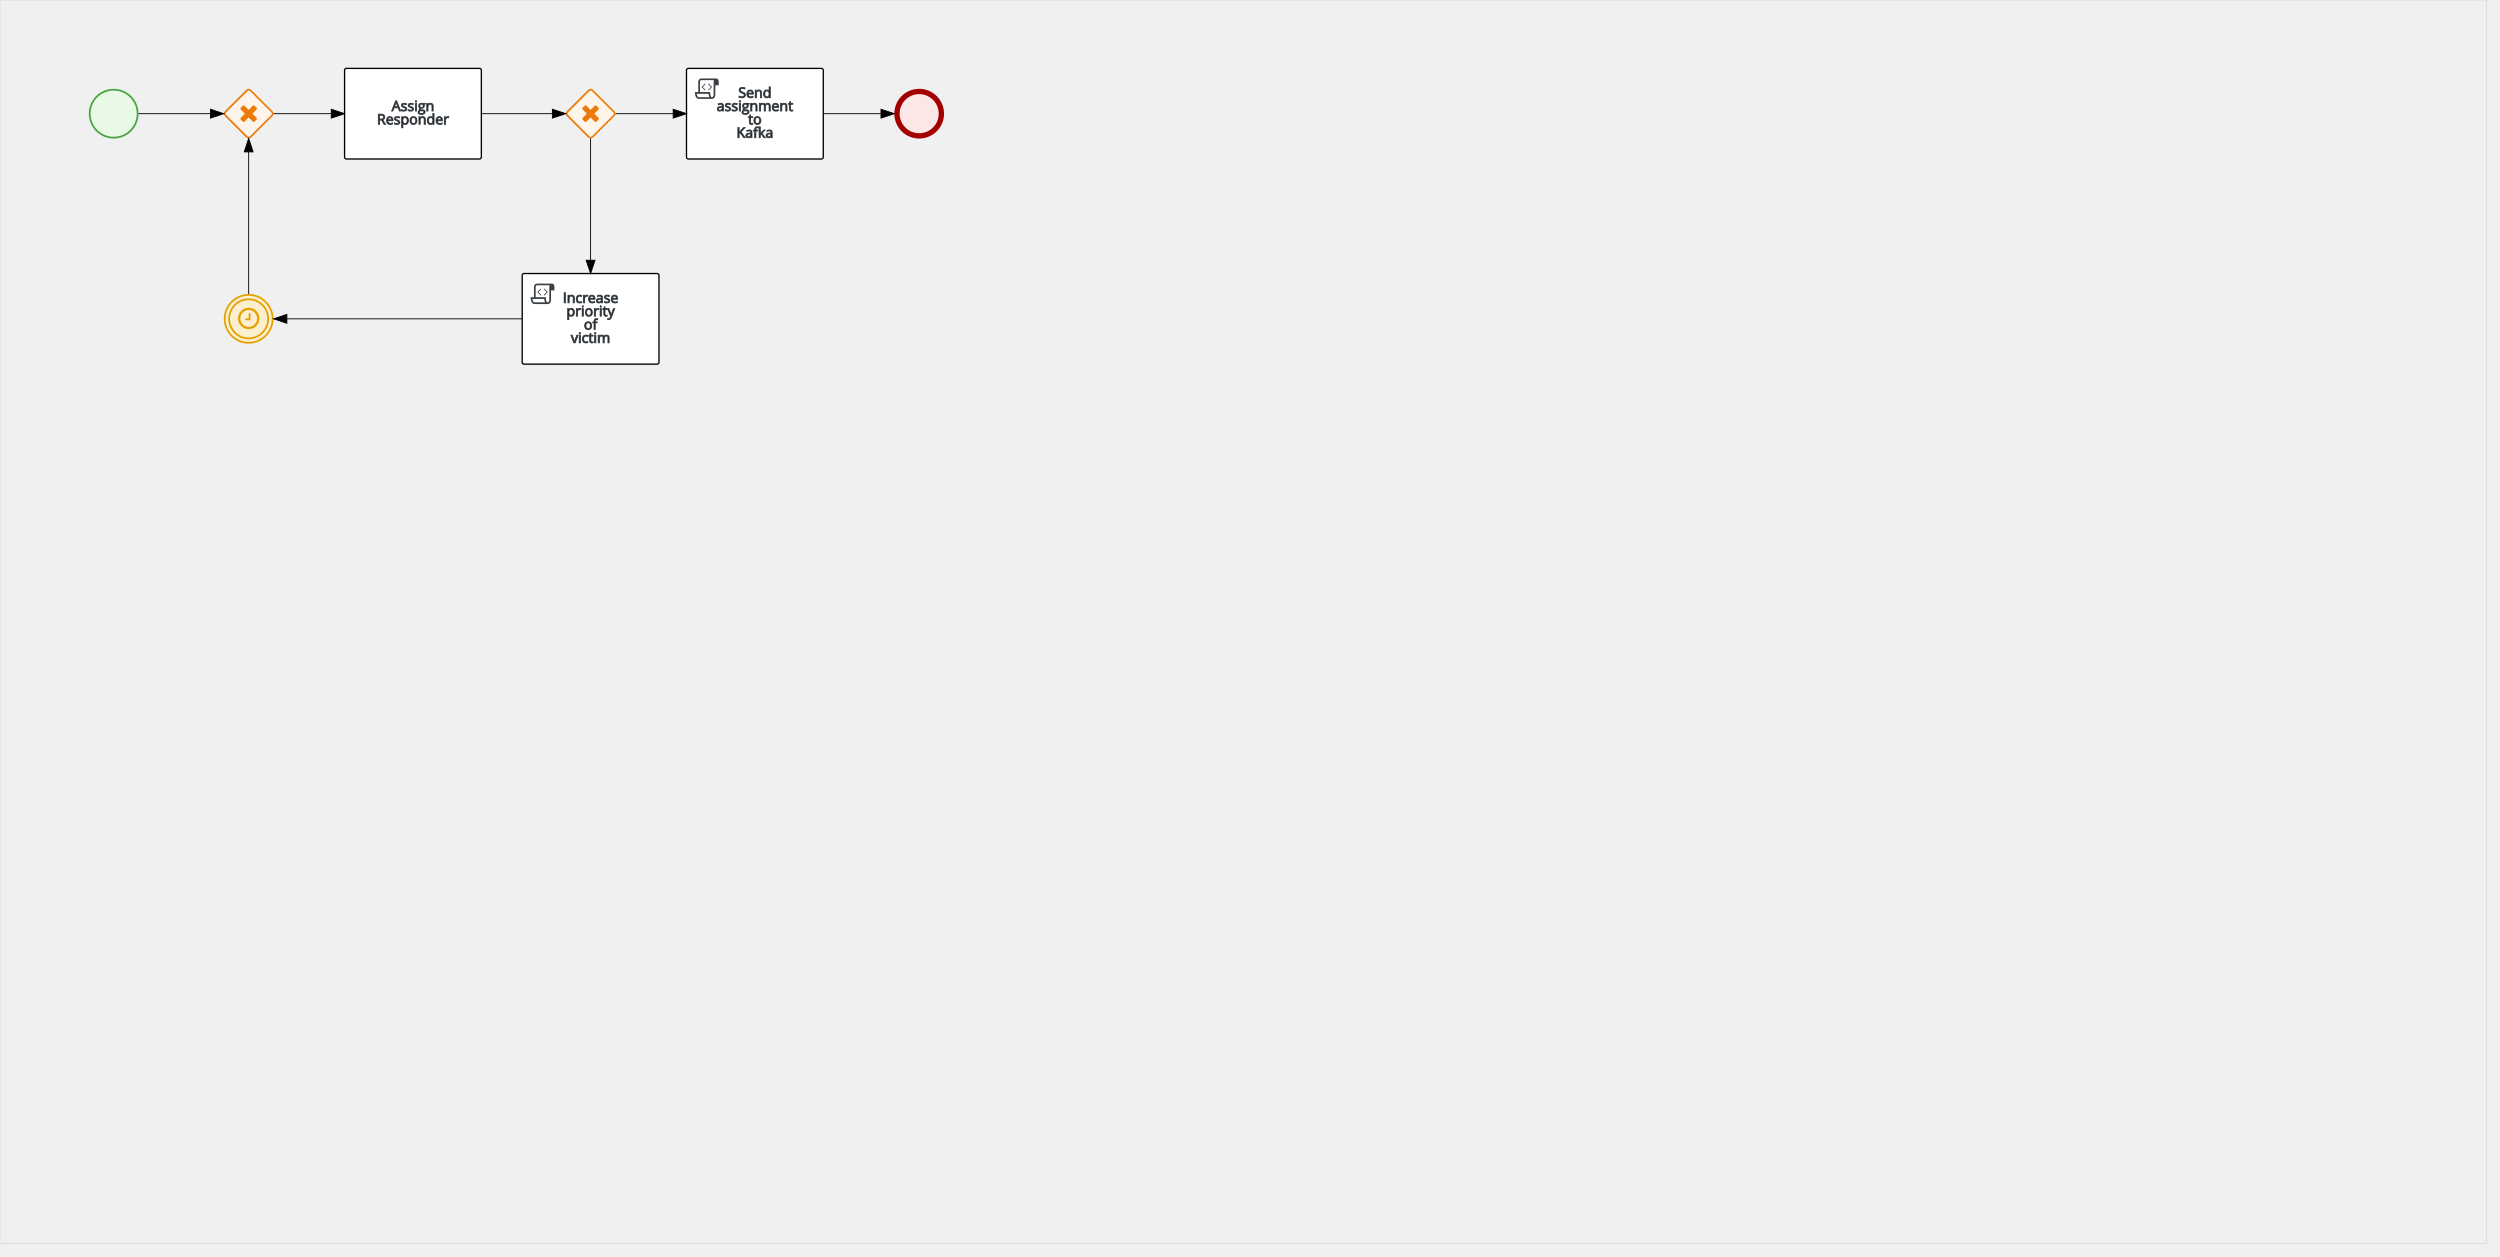
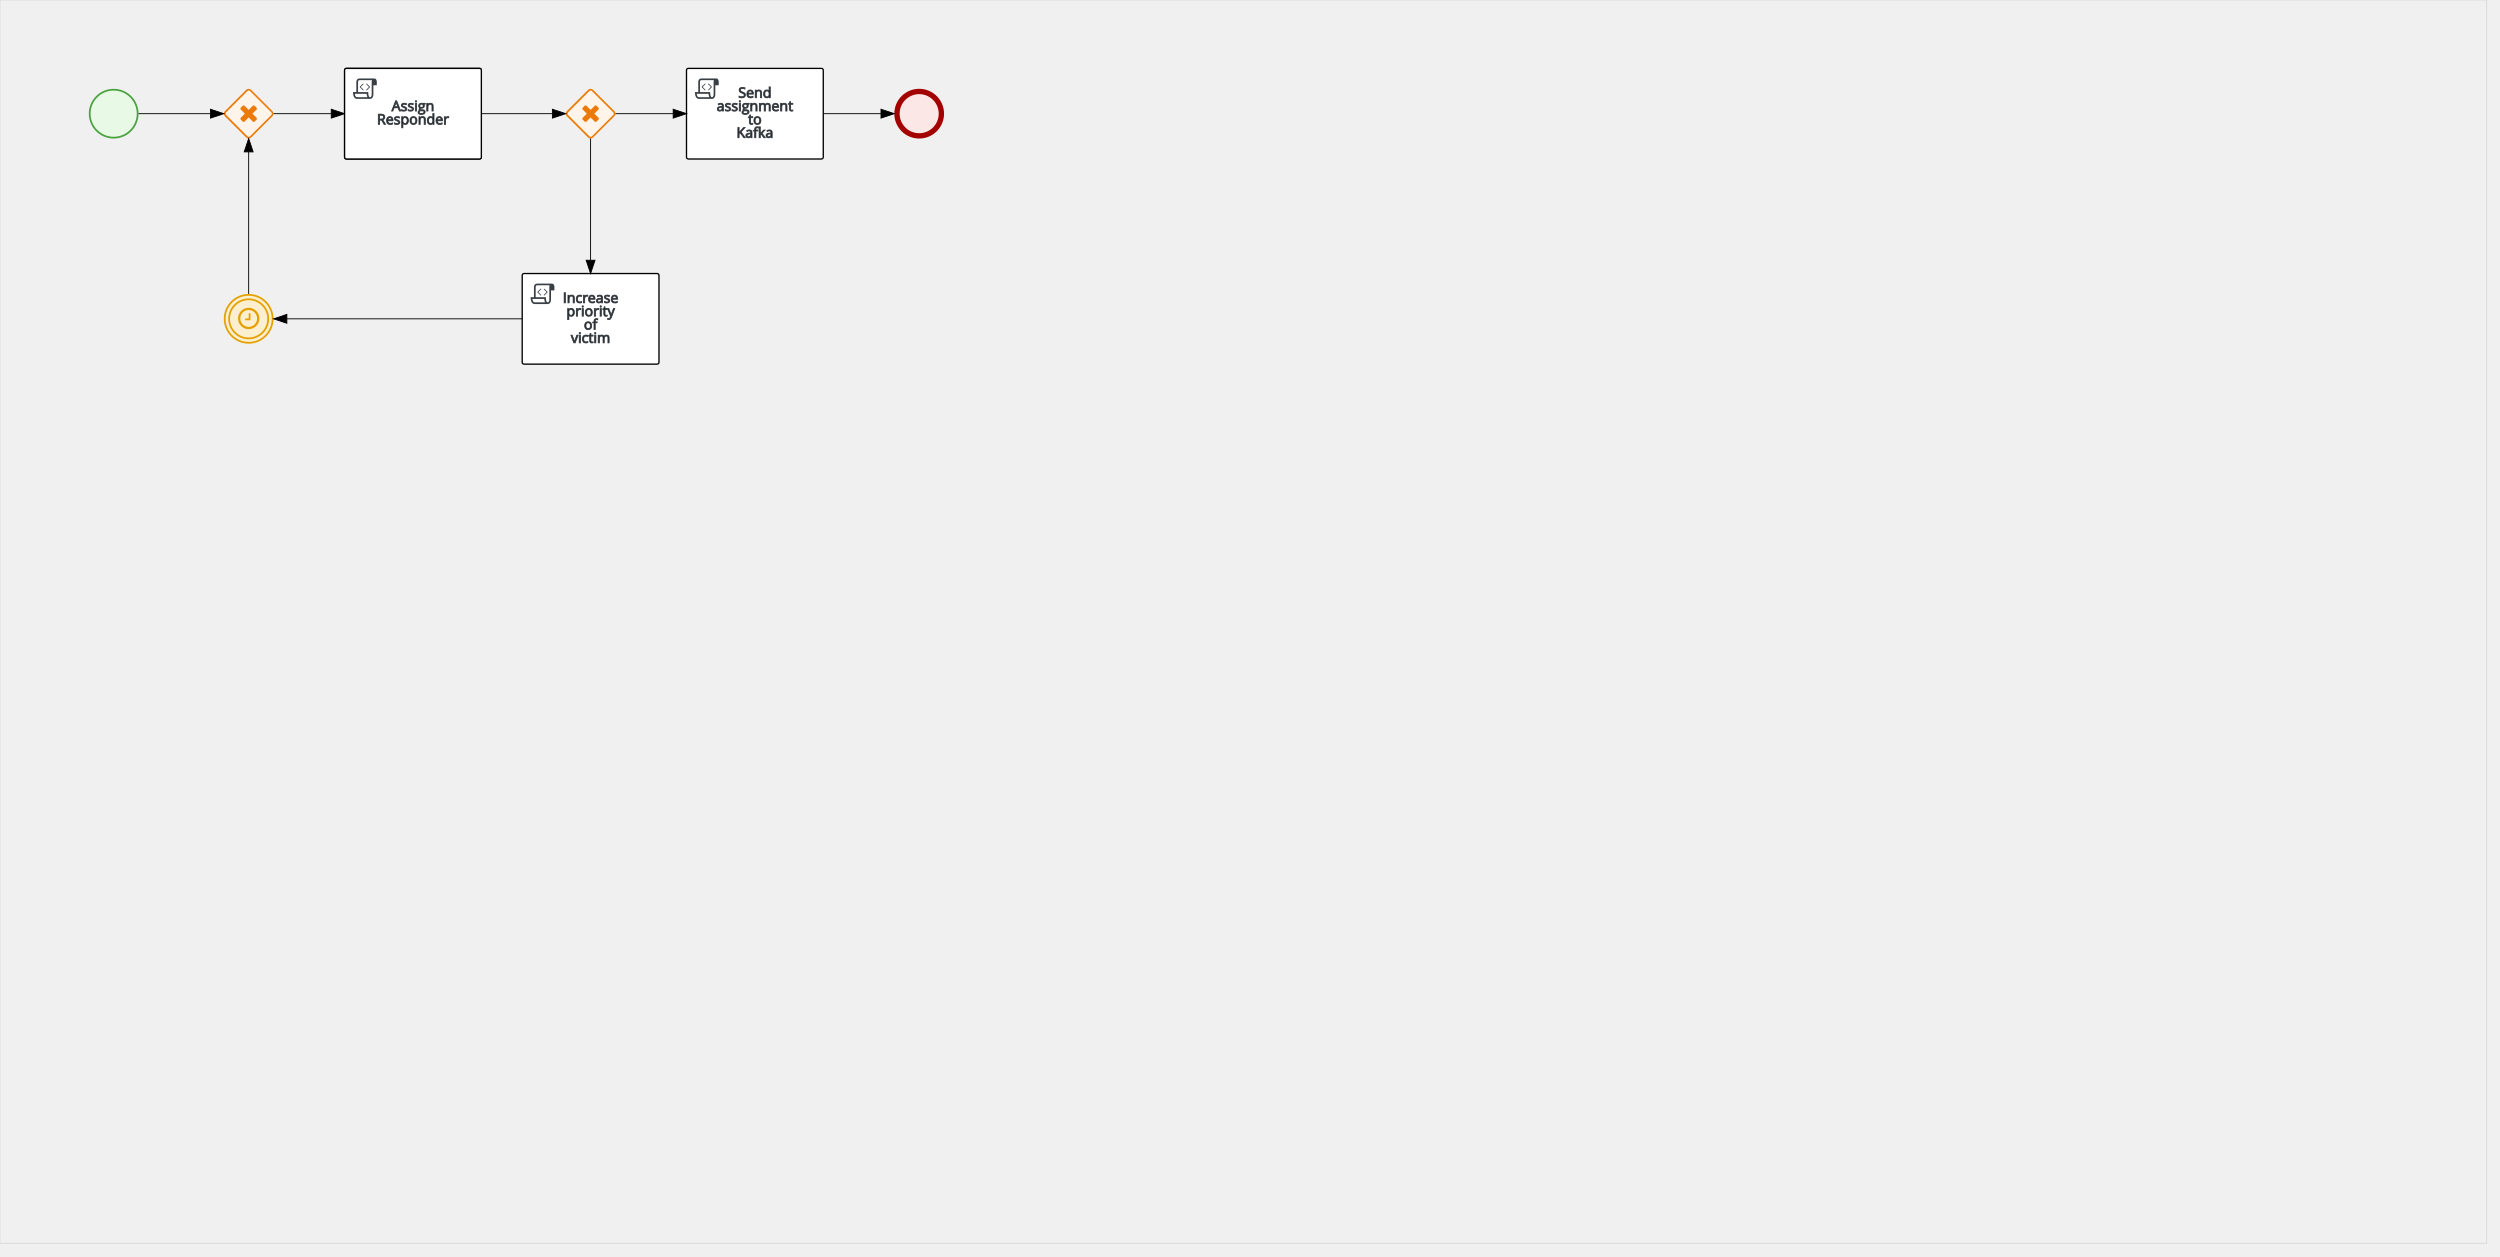
<svg xmlns="http://www.w3.org/2000/svg" version="1.1" width="2815" height="1415">
  <defs />
  <g transform="matrix(1,0,0,1,0,0)">
    <g>
      <g>
        <path fill="none" stroke="#d3d3d3" paint-order="fill stroke markers" d=" M 0 0 L 2800 0 L 2800 1400 L 0 1400 L 0 0 Z Z" stroke-miterlimit="10" stroke-opacity="0.8" stroke-dasharray="" />
-       </g>
-       <g id="_220DCD3A-F0FB-4C6C-BAC9-BCD4C6F62169" bpmn2nodeid="_220DCD3A-F0FB-4C6C-BAC9-BCD4C6F62169" transform="matrix(1,0,0,1,388,77)">
-         <g>
-           <path fill="none" stroke="none" />
-         </g>
-         <g transform="matrix(1,0,0,1,0,0)">
-           <path fill="#ffffff" stroke="none" id="_220DCD3A-F0FB-4C6C-BAC9-BCD4C6F62169?shapeType=BACKGROUND" paint-order="stroke fill markers" d=" M 2 0 L 152 0 L 152 0 A 2 2 0 0 1 154 2 L 154 100 L 154 100 A 2 2 0 0 1 152 102 L 2 102 L 2 102 A 2 2 0 0 1 0 100 L 0 2 L 0 2 A 2 2 0 0 1 2 0 Z" />
-         </g>
-         <g transform="matrix(1,0,0,1,0,0)">
-           <path fill="none" stroke="rgb(0,0,0)" id="_220DCD3A-F0FB-4C6C-BAC9-BCD4C6F62169?shapeType=BORDER&amp;renderType=STROKE" paint-order="fill stroke markers" d=" M 2 0 L 152 0 L 152 0 A 2 2 0 0 1 154 2 L 154 100 L 154 100 A 2 2 0 0 1 152 102 L 2 102 L 2 102 A 2 2 0 0 1 0 100 L 0 2 L 0 2 A 2 2 0 0 1 2 0 Z" stroke-miterlimit="10" stroke-width="1.5" stroke-dasharray="" />
-         </g>
-         <g transform="matrix(1,0,0,1,77,36)">
-           <g>
-             <text fill="#000000" stroke="none" font-family="Open Sans" font-size="12pt" font-style="normal" font-weight="normal" text-decoration="normal" x="0" y="12" text-anchor="middle" dominant-baseline="alphabetic">Assign</text>
-             <text fill="#000000" stroke="none" font-family="Open Sans" font-size="12pt" font-style="normal" font-weight="normal" text-decoration="normal" x="0" y="27" text-anchor="middle" dominant-baseline="alphabetic" id="_220DCD3A-F0FB-4C6C-BAC9-BCD4C6F62169undefined">Responder</text>
-             <path fill="none" stroke="none" />
-             <text fill="none" stroke="#393f44" font-family="Open Sans" font-size="12pt" font-style="normal" font-weight="normal" text-decoration="normal" x="0" y="12" text-anchor="middle" dominant-baseline="alphabetic" stroke-miterlimit="10" stroke-dasharray="">Assign</text>
-             <path fill="none" stroke="none" />
-             <text fill="none" stroke="#393f44" font-family="Open Sans" font-size="12pt" font-style="normal" font-weight="normal" text-decoration="normal" x="0" y="27" text-anchor="middle" dominant-baseline="alphabetic" stroke-miterlimit="10" stroke-dasharray="">Responder</text>
-           </g>
-         </g>
      </g>
      <g id="_DB63DC00-E7F1-4022-894A-FDCCE35DF8B3" bpmn2nodeid="_DB63DC00-E7F1-4022-894A-FDCCE35DF8B3" transform="matrix(1,0,0,1,773,77)">
        <g>
          <path fill="none" stroke="none" />
        </g>
        <g transform="matrix(1,0,0,1,0,0)">
          <path fill="#ffffff" stroke="none" id="_DB63DC00-E7F1-4022-894A-FDCCE35DF8B3?shapeType=BACKGROUND" paint-order="stroke fill markers" d=" M 2 0 L 152 0 L 152 0 A 2 2 0 0 1 154 2 L 154 100 L 154 100 A 2 2 0 0 1 152 102 L 2 102 L 2 102 A 2 2 0 0 1 0 100 L 0 2 L 0 2 A 2 2 0 0 1 2 0 Z" />
        </g>
        <g transform="matrix(1,0,0,1,0,0)">
          <path fill="none" stroke="#000000" id="_DB63DC00-E7F1-4022-894A-FDCCE35DF8B3?shapeType=BORDER&amp;renderType=STROKE" paint-order="fill stroke markers" d=" M 2 0 L 152 0 L 152 0 A 2 2 0 0 1 154 2 L 154 100 L 154 100 A 2 2 0 0 1 152 102 L 2 102 L 2 102 A 2 2 0 0 1 0 100 L 0 2 L 0 2 A 2 2 0 0 1 2 0 Z" stroke-miterlimit="10" stroke-width="1.5" stroke-dasharray="" />
        </g>
        <g>
          <g transform="matrix(0.06,0,0,0.06,9.4,9.4)">
            <g transform="matrix(1,0,0,1,0,0)">
              <path fill="#393f44" stroke="none" id="_DB63DC00-E7F1-4022-894A-FDCCE35DF8B3undefined" paint-order="stroke fill markers" d=" M 0 0 M 197.3 130.2 C 194.4 127.3 189.6 127.3 186.7 130.2 L 130.2 186.7 C 127.3 189.6 127.3 194.4 130.2 197.3 L 186.7 253.8 C 188.1 255.3 190.1 256 192 256 C 193.9 256 195.9 255.3 197.3 253.7 C 200.2 250.8 200.2 246 197.3 243.1 L 146.2 192 L 197.3 140.8 C 200.2 137.9 200.2 133.1 197.3 130.2 Z" />
            </g>
            <g transform="matrix(1,0,0,1,0,0)">
              <path fill="#393f44" stroke="none" id="_DB63DC00-E7F1-4022-894A-FDCCE35DF8B3undefined" paint-order="stroke fill markers" d=" M 0 0 M 261.3 130.2 C 258.4 127.3 253.6 127.3 250.7 130.2 C 247.8 133.1 247.8 137.9 250.7 140.8 L 301.8 191.9 L 250.7 243 C 247.8 245.9 247.8 250.7 250.7 253.6 C 252.1 255.3 254.1 256 256 256 C 257.9 256 259.9 255.3 261.3 253.8 L 317.8 197.3 C 320.7 194.4 320.7 189.6 317.8 186.7 L 261.3 130.2 Z" />
            </g>
            <g transform="matrix(1,0,0,1,0,0)">
              <path fill="#393f44" stroke="none" id="_DB63DC00-E7F1-4022-894A-FDCCE35DF8B3undefined" paint-order="stroke fill markers" d=" M 0 0 M 400 32 C 400 32 152.8 32 128 32 C 62 32 64 96 64 96 L 64 288 L 1 288 C 1 288 -4 416 78 416 L 320 416 C 368 416 384 368 384 336 C 384 314.2 384 224.4 384 160 L 448 160 L 448 96 C 448 96 449 32 400 32 Z M 0 0 M 78 383.9 C 68.5 383.9 61.6 381.1 55.5 374.9 C 43.4 362.4 37.5 339.6 34.9 320 L 256.9 320 C 257.1 322.7 257.3 325.4 257.6 328.2 C 260 351.6 264.7 370.1 271.9 383.9 L 78 383.9 L 78 383.9 Z M 0 0 M 352 336 C 352 345.9 349.6 360.3 342.9 371 C 337.2 380.1 330.4 384 320 384 C 285 384 288 288 288 288 L 96 288 L 96 96 L 96 95.9 L 96 95.1 C 96 90.6 97.6 78.3 104.7 71.2 C 106.5 69.4 111.9 64 128 64 L 356.5 64 C 354.4 72.8 352.8 81.8 352.2 89.9 C 352.2 90.5 352.1 91.1 352.1 91.7 C 352.1 92 352.1 92.3 352.1 92.6 C 352 94.8 352 96 352 96 L 352 160 L 352 336 Z" />
            </g>
          </g>
        </g>
        <g transform="matrix(1,0,0,1,77,21)">
          <g>
            <text fill="#000000" stroke="none" font-family="Open Sans" font-size="12pt" font-style="normal" font-weight="normal" text-decoration="normal" x="0" y="12" text-anchor="middle" dominant-baseline="alphabetic">Send</text>
            <text fill="#000000" stroke="none" font-family="Open Sans" font-size="12pt" font-style="normal" font-weight="normal" text-decoration="normal" x="0" y="27" text-anchor="middle" dominant-baseline="alphabetic">assignment</text>
            <text fill="#000000" stroke="none" font-family="Open Sans" font-size="12pt" font-style="normal" font-weight="normal" text-decoration="normal" x="0" y="42" text-anchor="middle" dominant-baseline="alphabetic">to</text>
            <text fill="#000000" stroke="none" font-family="Open Sans" font-size="12pt" font-style="normal" font-weight="normal" text-decoration="normal" x="0" y="57" text-anchor="middle" dominant-baseline="alphabetic" id="_DB63DC00-E7F1-4022-894A-FDCCE35DF8B3undefined">Kafka</text>
            <path fill="none" stroke="none" />
            <text fill="none" stroke="#393f44" font-family="Open Sans" font-size="12pt" font-style="normal" font-weight="normal" text-decoration="normal" x="0" y="12" text-anchor="middle" dominant-baseline="alphabetic" stroke-miterlimit="10" stroke-dasharray="">Send</text>
            <path fill="none" stroke="none" />
            <text fill="none" stroke="#393f44" font-family="Open Sans" font-size="12pt" font-style="normal" font-weight="normal" text-decoration="normal" x="0" y="27" text-anchor="middle" dominant-baseline="alphabetic" stroke-miterlimit="10" stroke-dasharray="">assignment</text>
            <path fill="none" stroke="none" />
            <text fill="none" stroke="#393f44" font-family="Open Sans" font-size="12pt" font-style="normal" font-weight="normal" text-decoration="normal" x="0" y="42" text-anchor="middle" dominant-baseline="alphabetic" stroke-miterlimit="10" stroke-dasharray="">to</text>
            <path fill="none" stroke="none" />
            <text fill="none" stroke="#393f44" font-family="Open Sans" font-size="12pt" font-style="normal" font-weight="normal" text-decoration="normal" x="0" y="57" text-anchor="middle" dominant-baseline="alphabetic" stroke-miterlimit="10" stroke-dasharray="">Kafka</text>
          </g>
        </g>
      </g>
      <g id="_2755006F-509B-40C8-8E29-4CEB6BD98160" bpmn2nodeid="_2755006F-509B-40C8-8E29-4CEB6BD98160" transform="matrix(1,0,0,1,588,308)">
        <g>
          <path fill="none" stroke="none" />
        </g>
        <g transform="matrix(1,0,0,1,0,0)">
          <path fill="#ffffff" stroke="none" id="_2755006F-509B-40C8-8E29-4CEB6BD98160?shapeType=BACKGROUND" paint-order="stroke fill markers" d=" M 2 0 L 152 0 L 152 0 A 2 2 0 0 1 154 2 L 154 100 L 154 100 A 2 2 0 0 1 152 102 L 2 102 L 2 102 A 2 2 0 0 1 0 100 L 0 2 L 0 2 A 2 2 0 0 1 2 0 Z" />
        </g>
        <g transform="matrix(1,0,0,1,0,0)">
          <path fill="none" stroke="#000000" id="_2755006F-509B-40C8-8E29-4CEB6BD98160?shapeType=BORDER&amp;renderType=STROKE" paint-order="fill stroke markers" d=" M 2 0 L 152 0 L 152 0 A 2 2 0 0 1 154 2 L 154 100 L 154 100 A 2 2 0 0 1 152 102 L 2 102 L 2 102 A 2 2 0 0 1 0 100 L 0 2 L 0 2 A 2 2 0 0 1 2 0 Z" stroke-miterlimit="10" stroke-width="1.5" stroke-dasharray="" />
        </g>
        <g>
          <g transform="matrix(0.06,0,0,0.06,9.4,9.4)">
            <g transform="matrix(1,0,0,1,0,0)">
              <path fill="#393f44" stroke="none" id="_2755006F-509B-40C8-8E29-4CEB6BD98160undefined" paint-order="stroke fill markers" d=" M 0 0 M 197.3 130.2 C 194.4 127.3 189.6 127.3 186.7 130.2 L 130.2 186.7 C 127.3 189.6 127.3 194.4 130.2 197.3 L 186.7 253.8 C 188.1 255.3 190.1 256 192 256 C 193.9 256 195.9 255.3 197.3 253.7 C 200.2 250.8 200.2 246 197.3 243.1 L 146.2 192 L 197.3 140.8 C 200.2 137.9 200.2 133.1 197.3 130.2 Z" />
            </g>
            <g transform="matrix(1,0,0,1,0,0)">
              <path fill="#393f44" stroke="none" id="_2755006F-509B-40C8-8E29-4CEB6BD98160undefined" paint-order="stroke fill markers" d=" M 0 0 M 261.3 130.2 C 258.4 127.3 253.6 127.3 250.7 130.2 C 247.8 133.1 247.8 137.9 250.7 140.8 L 301.8 191.9 L 250.7 243 C 247.8 245.9 247.8 250.7 250.7 253.6 C 252.1 255.3 254.1 256 256 256 C 257.9 256 259.9 255.3 261.3 253.8 L 317.8 197.3 C 320.7 194.4 320.7 189.6 317.8 186.7 L 261.3 130.2 Z" />
            </g>
            <g transform="matrix(1,0,0,1,0,0)">
              <path fill="#393f44" stroke="none" id="_2755006F-509B-40C8-8E29-4CEB6BD98160undefined" paint-order="stroke fill markers" d=" M 0 0 M 400 32 C 400 32 152.8 32 128 32 C 62 32 64 96 64 96 L 64 288 L 1 288 C 1 288 -4 416 78 416 L 320 416 C 368 416 384 368 384 336 C 384 314.2 384 224.4 384 160 L 448 160 L 448 96 C 448 96 449 32 400 32 Z M 0 0 M 78 383.9 C 68.5 383.9 61.6 381.1 55.5 374.9 C 43.4 362.4 37.5 339.6 34.9 320 L 256.9 320 C 257.1 322.7 257.3 325.4 257.6 328.2 C 260 351.6 264.7 370.1 271.9 383.9 L 78 383.9 L 78 383.9 Z M 0 0 M 352 336 C 352 345.9 349.6 360.3 342.9 371 C 337.2 380.1 330.4 384 320 384 C 285 384 288 288 288 288 L 96 288 L 96 96 L 96 95.9 L 96 95.1 C 96 90.6 97.6 78.3 104.7 71.2 C 106.5 69.4 111.9 64 128 64 L 356.5 64 C 354.4 72.8 352.8 81.8 352.2 89.9 C 352.2 90.5 352.1 91.1 352.1 91.7 C 352.1 92 352.1 92.3 352.1 92.6 C 352 94.8 352 96 352 96 L 352 160 L 352 336 Z" />
            </g>
          </g>
        </g>
        <g transform="matrix(1,0,0,1,77,21)">
          <g>
            <text fill="#000000" stroke="none" font-family="Open Sans" font-size="12pt" font-style="normal" font-weight="normal" text-decoration="normal" x="0" y="12" text-anchor="middle" dominant-baseline="alphabetic">Increase</text>
            <text fill="#000000" stroke="none" font-family="Open Sans" font-size="12pt" font-style="normal" font-weight="normal" text-decoration="normal" x="0" y="27" text-anchor="middle" dominant-baseline="alphabetic">priority</text>
            <text fill="#000000" stroke="none" font-family="Open Sans" font-size="12pt" font-style="normal" font-weight="normal" text-decoration="normal" x="0" y="42" text-anchor="middle" dominant-baseline="alphabetic">of</text>
            <text fill="#000000" stroke="none" font-family="Open Sans" font-size="12pt" font-style="normal" font-weight="normal" text-decoration="normal" x="0" y="57" text-anchor="middle" dominant-baseline="alphabetic" id="_2755006F-509B-40C8-8E29-4CEB6BD98160undefined">victim</text>
            <path fill="none" stroke="none" />
            <text fill="none" stroke="#393f44" font-family="Open Sans" font-size="12pt" font-style="normal" font-weight="normal" text-decoration="normal" x="0" y="12" text-anchor="middle" dominant-baseline="alphabetic" stroke-miterlimit="10" stroke-dasharray="">Increase</text>
            <path fill="none" stroke="none" />
            <text fill="none" stroke="#393f44" font-family="Open Sans" font-size="12pt" font-style="normal" font-weight="normal" text-decoration="normal" x="0" y="27" text-anchor="middle" dominant-baseline="alphabetic" stroke-miterlimit="10" stroke-dasharray="">priority</text>
            <path fill="none" stroke="none" />
            <text fill="none" stroke="#393f44" font-family="Open Sans" font-size="12pt" font-style="normal" font-weight="normal" text-decoration="normal" x="0" y="42" text-anchor="middle" dominant-baseline="alphabetic" stroke-miterlimit="10" stroke-dasharray="">of</text>
            <path fill="none" stroke="none" />
            <text fill="none" stroke="#393f44" font-family="Open Sans" font-size="12pt" font-style="normal" font-weight="normal" text-decoration="normal" x="0" y="57" text-anchor="middle" dominant-baseline="alphabetic" stroke-miterlimit="10" stroke-dasharray="">victim</text>
          </g>
        </g>
      </g>
      <g id="_E7EB2061-02DC-44F5-9416-9D31DC51CB07" bpmn2nodeid="_E7EB2061-02DC-44F5-9416-9D31DC51CB07" transform="matrix(1,0,0,1,252,100)">
        <g>
          <path fill="none" stroke="none" />
        </g>
        <g transform="matrix(0.125,0,0,0.125,0,0)">
          <g transform="matrix(1,0,0,1,0,0)">
            <path fill="#fef4ea" stroke="none" id="_E7EB2061-02DC-44F5-9416-9D31DC51CB07?shapeType=BACKGROUND" paint-order="stroke fill markers" d=" M 0 0 M 224.4 4.3 C 216.4 4.3 208.4 7.3 202.3 13.4 L 13.5 202.2 C 1.3 214.4 1.3 234.2 13.5 246.4 L 202.2 435.1 C 208.3 441.2 216.4 444.2 224.3 444.2 C 232.2 444.2 240.3 441.2 246.4 435.1 L 435.1 246.4 C 447.3 234.2 447.3 214.4 435.1 202.2 L 246.5 13.4 C 240.4 7.3 232.4 4.3 224.4 4.3 L 224.4 4.3 Z" />
          </g>
          <g>
            <g transform="matrix(1,0,0,1,0,0)">
              <g transform="matrix(1,0,0,1,0,0)">
                <path fill="#ec7a08" stroke="none" id="_E7EB2061-02DC-44F5-9416-9D31DC51CB07?shapeType=BORDER&amp;renderType=FILL" paint-order="stroke fill markers" d=" M 0 0 M 20.8 212.7 L 213.3 20.2 C 219.6 13.9 229.7 13.9 235.9 20.2 L 428.4 212.7 C 434.7 219 434.7 229.1 428.4 235.3 L 235.9 427.8 C 229.6 434.1 219.5 434.1 213.3 427.8 L 20.8 235.3 C 14.5 229.1 14.5 218.9 20.8 212.7 L 20.8 212.7 Z M 0 0 M 0 224 C 0 232.1 3.1 240.3 9.3 246.5 L 201.5 438.7 C 213.9 451.1 234.1 451.1 246.5 438.7 L 438.7 246.5 C 444.9 240.3 448 232.1 448 224 C 448 215.9 444.9 207.7 438.7 201.5 L 246.5 9.3 C 234.1 -3.1 213.9 -3.1 201.5 9.3 L 9.3 201.5 C 3.1 207.7 0 215.9 0 224 L 0 224 Z" />
              </g>
            </g>
          </g>
          <g>
            <g transform="matrix(1,0,0,1,0,0)">
              <g transform="matrix(1,0,0,1,0,0)">
                <path fill="#ec7a08" stroke="none" id="_E7EB2061-02DC-44F5-9416-9D31DC51CB07undefined" paint-order="stroke fill markers" d=" M 0 0 M 298.2 269.2 C 298.2 272.6 297.1 275.3 294.7 277.7 L 277.7 294.7 C 275.3 297.1 272.6 298.2 269.2 298.2 C 265.8 298.2 263.1 297.1 260.7 294.7 L 224 258 L 187.2 294.8 C 184.8 297.2 182.1 298.3 178.7 298.3 C 175.3 298.3 172.6 297.2 170.2 294.8 L 153.2 277.8 C 150.8 275.4 149.7 272.7 149.7 269.3 C 149.7 265.9 150.8 263.2 153.2 260.8 L 190 224 L 153.2 187.2 C 150.8 184.8 149.7 182 149.7 178.7 C 149.7 175.3 150.8 172.5 153.2 170.2 L 170.2 153.2 C 172.6 150.8 175.3 149.7 178.7 149.7 C 182.1 149.7 184.8 150.8 187.2 153.2 L 224 190 L 260.8 153.2 C 263.2 150.8 265.9 149.7 269.3 149.7 C 272.7 149.7 275.4 150.8 277.8 153.2 L 294.8 170.2 C 297.2 172.5 298.3 175.3 298.3 178.7 C 298.3 182 297.2 184.8 294.8 187.2 L 258 224 L 294.8 260.8 C 297.1 263.1 298.2 265.9 298.2 269.2 Z" />
              </g>
            </g>
          </g>
        </g>
        <g transform="matrix(1,0,0,1,28,28)">
          <g />
        </g>
      </g>
      <g id="_9699161D-EAAB-4811-B559-070281526830" bpmn2nodeid="_9699161D-EAAB-4811-B559-070281526830" transform="matrix(1,0,0,1,100,100)">
        <g>
          <path fill="none" stroke="none" />
        </g>
        <g transform="matrix(0.125,0,0,0.125,0,0)">
          <g transform="matrix(1,0,0,1,0,0)">
            <path fill="#e8fae6" stroke="none" id="_9699161D-EAAB-4811-B559-070281526830?shapeType=BACKGROUND" paint-order="stroke fill markers" d=" M 0 0 M 444 224 C 444 263.9 434.2 300.8 414.4 334.5 C 394.7 368.2 368 394.9 334.4 414.5 C 300.8 434.1 263.9 444 224 444 C 184.1 444 147.2 434.2 113.5 414.4 C 79.8 394.7 53.1 368 33.5 334.4 C 13.9 300.8 4 263.9 4 224 C 4 184.1 13.8 147.2 33.6 113.5 C 53.4 79.8 80.1 53.1 113.6 33.5 C 147.1 13.9 184.1 4 224 4 C 263.9 4 300.8 13.8 334.5 33.6 C 368.2 53.4 394.9 80.1 414.5 113.6 C 434.1 147.1 444 184.1 444 224 Z" />
          </g>
          <g>
            <g transform="matrix(1,0,0,1,0,0)">
              <g transform="matrix(1,0,0,1,0,0)">
                <path fill="#4aa241" stroke="none" id="_9699161D-EAAB-4811-B559-070281526830?shapeType=BORDER&amp;renderType=FILL" paint-order="stroke fill markers" d=" M 0 0 M 224 0 C 100.3 0 0 100.3 0 224 C 0 347.7 100.3 448 224 448 C 347.7 448 448 347.7 448 224 C 448 100.3 347.7 0 224 0 Z M 0 0 M 224 432 C 109.1 432 16 338.9 16 224 C 16 109.1 109.1 16 224 16 C 338.9 16 432 109.1 432 224 C 432 338.9 338.9 432 224 432 Z" />
              </g>
            </g>
          </g>
        </g>
        <g transform="matrix(1,0,0,1,28,56)">
          <g />
        </g>
      </g>
      <g id="_BDDA6E87-0B34-4FC5-B01F-DC21C02E8A06" bpmn2nodeid="_BDDA6E87-0B34-4FC5-B01F-DC21C02E8A06" transform="matrix(1,0,0,1,1007,100)">
        <g>
          <path fill="none" stroke="none" />
        </g>
        <g transform="matrix(0.125,0,0,0.125,0,0)">
          <g transform="matrix(1,0,0,1,0,0)">
            <path fill="#fce7e7" stroke="none" id="_BDDA6E87-0B34-4FC5-B01F-DC21C02E8A06?shapeType=BACKGROUND" paint-order="stroke fill markers" d=" M 0 0 M 444 224 C 444 263.9 434.2 300.8 414.4 334.5 C 394.7 368.2 368 394.9 334.4 414.5 C 300.8 434.1 263.9 444 224 444 C 184.1 444 147.2 434.2 113.5 414.4 C 79.8 394.7 53.1 368 33.5 334.4 C 13.9 300.8 4 263.9 4 224 C 4 184.1 13.8 147.2 33.6 113.5 C 53.4 79.8 80.1 53.1 113.6 33.5 C 147.1 13.9 184.1 4 224 4 C 263.9 4 300.8 13.8 334.5 33.6 C 368.2 53.4 394.9 80.1 414.5 113.6 C 434.1 147.1 444 184.1 444 224 Z" />
          </g>
          <g>
            <g transform="matrix(1,0,0,1,0,0)">
              <g transform="matrix(1,0,0,1,0,0)">
                <path fill="#a30000" stroke="none" id="_BDDA6E87-0B34-4FC5-B01F-DC21C02E8A06?shapeType=BORDER&amp;renderType=FILL" paint-order="stroke fill markers" d=" M 0 0 M 224 0 C 100.3 0 0 100.3 0 224 C 0 347.7 100.3 448 224 448 C 347.7 448 448 347.7 448 224 C 448 100.3 347.7 0 224 0 Z M 0 0 M 224 400 C 126.8 400 48 321.2 48 224 C 48 126.8 126.8 48 224 48 C 321.2 48 400 126.8 400 224 C 400 321.2 321.2 400 224 400 Z" />
              </g>
            </g>
          </g>
        </g>
        <g transform="matrix(1,0,0,1,28,56)">
          <g />
        </g>
      </g>
      <g id="_D2D253B8-585C-4476-992B-BAD53E52FCA7" bpmn2nodeid="_D2D253B8-585C-4476-992B-BAD53E52FCA7" transform="matrix(1,0,0,1,252,331)">
        <g>
          <path fill="none" stroke="none" />
        </g>
        <g transform="matrix(0.125,0,0,0.125,0,0)">
          <g transform="matrix(1,0,0,1,0,0)">
            <path fill="#fbefcf" stroke="none" id="_D2D253B8-585C-4476-992B-BAD53E52FCA7?shapeType=BACKGROUND" paint-order="stroke fill markers" d=" M 0 0 M 444 224 C 444 263.9 434.2 300.8 414.4 334.5 C 394.7 368.2 368 394.9 334.4 414.5 C 300.8 434.1 263.9 444 224 444 C 184.1 444 147.2 434.2 113.5 414.4 C 79.8 394.7 53.1 368 33.5 334.4 C 13.9 300.8 4 263.9 4 224 C 4 184.1 13.8 147.2 33.6 113.5 C 53.4 79.8 80.1 53.1 113.6 33.5 C 147.1 13.9 184.1 4 224 4 C 263.9 4 300.8 13.8 334.5 33.6 C 368.2 53.4 394.9 80.1 414.5 113.6 C 434.1 147.1 444 184.1 444 224 Z" />
          </g>
          <g>
            <g transform="matrix(1,0,0,1,0,0)">
              <g transform="matrix(1,0,0,1,0,0)">
                <path fill="#e5a000" stroke="none" id="_D2D253B8-585C-4476-992B-BAD53E52FCA7?shapeType=BORDER&amp;renderType=FILL" paint-order="stroke fill markers" d=" M 0 0 M 224 408 C 122.5 408 40 325.5 40 224 C 40 122.5 122.5 40 224 40 C 325.5 40 408 122.5 408 224 C 408 325.5 325.5 408 224 408 Z M 0 0 M 224 56 C 131.4 56 56 131.4 56 224 C 56 316.6 131.4 392 224 392 C 316.6 392 392 316.6 392 224 C 392 131.4 316.6 56 224 56 Z M 0 0 M 224 16 C 252.1 16 279.3 21.5 305 32.3 C 329.8 42.8 352 57.8 371.1 76.9 C 390.2 96 405.2 118.3 415.7 143 C 426.5 168.6 432 195.9 432 224 C 432 252.1 426.5 279.3 415.7 305 C 405.2 329.8 390.2 352 371.1 371.1 C 352 390.2 329.7 405.2 305 415.7 C 279.4 426.5 252.1 432 224 432 C 195.9 432 168.7 426.5 143 415.7 C 118.2 405.2 96 390.2 76.9 371.1 C 57.8 352 42.8 329.7 32.3 305 C 21.5 279.3 16 252.1 16 224 C 16 195.9 21.5 168.7 32.3 143 C 42.8 118.2 57.8 96 76.9 76.9 C 96 57.8 118.3 42.8 143 32.3 C 168.7 21.5 195.9 16 224 16 M 224 0 C 100.3 0 0 100.3 0 224 C 0 347.7 100.3 448 224 448 C 347.7 448 448 347.7 448 224 C 448 100.3 347.7 0 224 0 L 224 0 Z" />
              </g>
            </g>
          </g>
          <g>
            <g transform="matrix(1,0,0,1,0,0)">
              <g transform="matrix(1,0,0,1,0,0)">
                <path fill="#e5a000" stroke="none" id="_D2D253B8-585C-4476-992B-BAD53E52FCA7undefined" paint-order="stroke fill markers" d=" M 0 0 M 240.2 176.7 L 240.2 232.7 C 240.2 233.9 239.8 234.8 239.1 235.6 C 238.4 236.4 237.4 236.7 236.2 236.7 L 196.2 236.7 C 195 236.7 194.1 236.3 193.3 235.6 C 192.5 234.9 192.2 233.9 192.2 232.7 L 192.2 224.7 C 192.2 223.5 192.6 222.6 193.3 221.8 C 194 221 195 220.7 196.2 220.7 L 224.2 220.7 L 224.2 176.7 C 224.2 175.5 224.6 174.6 225.3 173.8 C 226 173 227 172.7 228.2 172.7 L 236.2 172.7 C 237.3 172.7 238.3 173.1 239.1 173.8 C 239.9 174.5 240.2 175.5 240.2 176.7 Z M 0 0 M 300.2 220.7 C 300.2 206.9 296.8 194.2 290.1 182.6 C 283.3 171 274.1 161.7 262.5 154.9 C 250.8 148.1 238.1 144.7 224.3 144.7 C 210.5 144.7 197.8 148.1 186.2 154.9 C 174.6 161.7 165.4 170.9 158.6 182.5 C 151.8 194.1 148.4 206.9 148.4 220.7 C 148.4 234.5 151.8 247.2 158.5 258.8 C 165.3 270.4 174.6 279.7 186.2 286.5 C 197.8 293.3 210.5 296.7 224.3 296.7 C 238.1 296.7 250.8 293.3 262.4 286.5 C 274 279.7 283.3 270.5 290 258.9 C 296.8 247.2 300.2 234.5 300.2 220.7 Z M 0 0 M 320.2 220.7 C 320.2 238.1 315.9 254.2 307.3 268.9 C 298.7 283.6 287.1 295.3 272.4 303.8 C 257.7 312.4 241.6 316.7 224.2 316.7 C 206.8 316.7 190.7 312.4 176 303.8 C 161.3 295.2 149.7 283.6 141.1 268.9 C 132.5 254.2 128.3 238.1 128.3 220.7 C 128.3 203.3 132.6 187.2 141.2 172.5 C 149.8 157.8 161.4 146.1 176.1 137.5 C 190.8 128.9 206.9 124.7 224.3 124.7 C 241.7 124.7 257.8 129 272.5 137.6 C 287.2 146.2 298.9 157.9 307.4 172.5 C 316 187.2 320.2 203.3 320.2 220.7 Z" />
              </g>
            </g>
          </g>
        </g>
        <g transform="matrix(1,0,0,1,28,56)">
          <g />
        </g>
      </g>
      <g id="_7529100A-69A4-4A2E-8478-645B79B1B148" bpmn2nodeid="_7529100A-69A4-4A2E-8478-645B79B1B148" transform="matrix(1,0,0,1,637,100)">
        <g>
          <path fill="none" stroke="none" />
        </g>
        <g transform="matrix(0.125,0,0,0.125,0,0)">
          <g transform="matrix(1,0,0,1,0,0)">
            <path fill="#fef4ea" stroke="none" id="_7529100A-69A4-4A2E-8478-645B79B1B148?shapeType=BACKGROUND" paint-order="stroke fill markers" d=" M 0 0 M 224.4 4.3 C 216.4 4.3 208.4 7.3 202.3 13.4 L 13.5 202.2 C 1.3 214.4 1.3 234.2 13.5 246.4 L 202.2 435.1 C 208.3 441.2 216.4 444.2 224.3 444.2 C 232.2 444.2 240.3 441.2 246.4 435.1 L 435.1 246.4 C 447.3 234.2 447.3 214.4 435.1 202.2 L 246.5 13.4 C 240.4 7.3 232.4 4.3 224.4 4.3 L 224.4 4.3 Z" />
          </g>
          <g>
            <g transform="matrix(1,0,0,1,0,0)">
              <g transform="matrix(1,0,0,1,0,0)">
                <path fill="#ec7a08" stroke="none" id="_7529100A-69A4-4A2E-8478-645B79B1B148?shapeType=BORDER&amp;renderType=FILL" paint-order="stroke fill markers" d=" M 0 0 M 20.8 212.7 L 213.3 20.2 C 219.6 13.9 229.7 13.9 235.9 20.2 L 428.4 212.7 C 434.7 219 434.7 229.1 428.4 235.3 L 235.9 427.8 C 229.6 434.1 219.5 434.1 213.3 427.8 L 20.8 235.3 C 14.5 229.1 14.5 218.9 20.8 212.7 L 20.8 212.7 Z M 0 0 M 0 224 C 0 232.1 3.1 240.3 9.3 246.5 L 201.5 438.7 C 213.9 451.1 234.1 451.1 246.5 438.7 L 438.7 246.5 C 444.9 240.3 448 232.1 448 224 C 448 215.9 444.9 207.7 438.7 201.5 L 246.5 9.3 C 234.1 -3.1 213.9 -3.1 201.5 9.3 L 9.3 201.5 C 3.1 207.7 0 215.9 0 224 L 0 224 Z" />
              </g>
            </g>
          </g>
          <g>
            <g transform="matrix(1,0,0,1,0,0)">
              <g transform="matrix(1,0,0,1,0,0)">
                <path fill="#ec7a08" stroke="none" id="_7529100A-69A4-4A2E-8478-645B79B1B148undefined" paint-order="stroke fill markers" d=" M 0 0 M 298.2 269.2 C 298.2 272.6 297.1 275.3 294.7 277.7 L 277.7 294.7 C 275.3 297.1 272.6 298.2 269.2 298.2 C 265.8 298.2 263.1 297.1 260.7 294.7 L 224 258 L 187.2 294.8 C 184.8 297.2 182.1 298.3 178.7 298.3 C 175.3 298.3 172.6 297.2 170.2 294.8 L 153.2 277.8 C 150.8 275.4 149.7 272.7 149.7 269.3 C 149.7 265.9 150.8 263.2 153.2 260.8 L 190 224 L 153.2 187.2 C 150.8 184.8 149.7 182 149.7 178.7 C 149.7 175.3 150.8 172.5 153.2 170.2 L 170.2 153.2 C 172.6 150.8 175.3 149.7 178.7 149.7 C 182.1 149.7 184.8 150.8 187.2 153.2 L 224 190 L 260.8 153.2 C 263.2 150.8 265.9 149.7 269.3 149.7 C 272.7 149.7 275.4 150.8 277.8 153.2 L 294.8 170.2 C 297.2 172.5 298.3 175.3 298.3 178.7 C 298.3 182 297.2 184.8 294.8 187.2 L 258 224 L 294.8 260.8 C 297.1 263.1 298.2 265.9 298.2 269.2 Z" />
              </g>
            </g>
          </g>
        </g>
        <g transform="matrix(1,0,0,1,28,28)">
          <g />
        </g>
      </g>
      <g id="_110EBE9E-6BC0-469B-958E-21444D1306FD" bpmn2nodeid="_110EBE9E-6BC0-469B-958E-21444D1306FD">
        <g>
          <path fill="none" stroke="rgb(0,0,0)" paint-order="fill stroke markers" d=" M 156 128 L 237 128" stroke-miterlimit="10" stroke-dasharray="" />
        </g>
        <g transform="matrix(1,0,0,1,156,128)" />
        <g transform="matrix(6.123233995736766e-17,1,-1,6.123233995736766e-17,252,123)">
          <path fill="rgb(0,0,0)" stroke="rgb(0,0,0)" paint-order="fill stroke markers" d=" M 10 15 L 0 15 L 5 0 Z" stroke-miterlimit="10" stroke-dasharray="" />
        </g>
      </g>
      <g id="_6A413712-806C-4589-924E-BB6082FA79C7" bpmn2nodeid="_6A413712-806C-4589-924E-BB6082FA79C7">
        <g>
          <path fill="none" stroke="rgb(0,0,0)" paint-order="fill stroke markers" d=" M 308 128 L 373 128" stroke-miterlimit="10" stroke-dasharray="" />
        </g>
        <g transform="matrix(1,0,0,1,308,128)" />
        <g transform="matrix(6.123233995736766e-17,1,-1,6.123233995736766e-17,388,123)">
          <path fill="rgb(0,0,0)" stroke="rgb(0,0,0)" paint-order="fill stroke markers" d=" M 10 15 L 0 15 L 5 0 Z" stroke-miterlimit="10" stroke-dasharray="" />
        </g>
      </g>
      <g id="_936B88CD-937D-4296-889D-2983F09D2B11" bpmn2nodeid="_936B88CD-937D-4296-889D-2983F09D2B11">
        <g>
          <path fill="none" stroke="rgb(0,0,0)" paint-order="fill stroke markers" d=" M 542 128 L 622 128" stroke-miterlimit="10" stroke-dasharray="" />
        </g>
        <g transform="matrix(1,0,0,1,542,128)" />
        <g transform="matrix(6.123233995736766e-17,1,-1,6.123233995736766e-17,637,123)">
          <path fill="rgb(0,0,0)" stroke="rgb(0,0,0)" paint-order="fill stroke markers" d=" M 10 15 L 0 15 L 5 0 Z" stroke-miterlimit="10" stroke-dasharray="" />
        </g>
      </g>
      <g id="_E2843949-E289-402C-A7FD-0D2D5AA886BF" bpmn2nodeid="_E2843949-E289-402C-A7FD-0D2D5AA886BF">
        <g>
          <path fill="none" stroke="rgb(0,0,0)" paint-order="fill stroke markers" d=" M 665 156 L 665 293" stroke-miterlimit="10" stroke-dasharray="" />
        </g>
        <g transform="matrix(1,0,0,1,665,156)" />
        <g transform="matrix(-1,1.2246467991473532e-16,-1.2246467991473532e-16,-1,670,308)">
          <path fill="rgb(0,0,0)" stroke="rgb(0,0,0)" paint-order="fill stroke markers" d=" M 10 15 L 0 15 L 5 0 Z" stroke-miterlimit="10" stroke-dasharray="" />
        </g>
      </g>
      <g id="_7028877A-FBD0-4616-B332-434B1AB25B91" bpmn2nodeid="_7028877A-FBD0-4616-B332-434B1AB25B91">
        <g>
          <path fill="none" stroke="rgb(0,0,0)" paint-order="fill stroke markers" d=" M 588 359 L 323 359" stroke-miterlimit="10" stroke-dasharray="" />
        </g>
        <g transform="matrix(1,0,0,1,588,359)" />
        <g transform="matrix(-1.8369701987210297e-16,-1,1,-1.8369701987210297e-16,308,364)">
          <path fill="rgb(0,0,0)" stroke="rgb(0,0,0)" paint-order="fill stroke markers" d=" M 10 15 L 0 15 L 5 0 Z" stroke-miterlimit="10" stroke-dasharray="" />
        </g>
      </g>
      <g id="_35569FC5-079B-4007-9218-97023967783D" bpmn2nodeid="_35569FC5-079B-4007-9218-97023967783D">
        <g>
          <path fill="none" stroke="rgb(0,0,0)" paint-order="fill stroke markers" d=" M 280 331 L 280 171" stroke-miterlimit="10" stroke-dasharray="" />
        </g>
        <g transform="matrix(1,0,0,1,280,331)" />
        <g transform="matrix(1,0,0,1,275,156)">
          <path fill="rgb(0,0,0)" stroke="rgb(0,0,0)" paint-order="fill stroke markers" d=" M 10 15 L 0 15 L 5 0 Z" stroke-miterlimit="10" stroke-dasharray="" />
        </g>
      </g>
      <g id="_216ECA4B-F6A1-43C5-876D-08A03B499464" bpmn2nodeid="_216ECA4B-F6A1-43C5-876D-08A03B499464">
        <g>
          <path fill="none" stroke="rgb(0,0,0)" paint-order="fill stroke markers" d=" M 693 128 L 716 128 L 758 128" stroke-miterlimit="10" stroke-dasharray="" />
        </g>
        <g transform="matrix(1,0,0,1,693,128)" />
        <g transform="matrix(6.123233995736766e-17,1,-1,6.123233995736766e-17,773,123)">
          <path fill="rgb(0,0,0)" stroke="rgb(0,0,0)" paint-order="fill stroke markers" d=" M 10 15 L 0 15 L 5 0 Z" stroke-miterlimit="10" stroke-dasharray="" />
        </g>
      </g>
      <g id="_105B2A7F-8A61-4012-BC3E-9A9DA208FB9B" bpmn2nodeid="_105B2A7F-8A61-4012-BC3E-9A9DA208FB9B">
        <g>
          <path fill="none" stroke="rgb(0,0,0)" paint-order="fill stroke markers" d=" M 927 128 L 992 128" stroke-miterlimit="10" stroke-dasharray="" />
        </g>
        <g transform="matrix(1,0,0,1,927,128)" />
        <g transform="matrix(6.123233995736766e-17,1,-1,6.123233995736766e-17,1007,123)">
          <path fill="rgb(0,0,0)" stroke="rgb(0,0,0)" paint-order="fill stroke markers" d=" M 10 15 L 0 15 L 5 0 Z" stroke-miterlimit="10" stroke-dasharray="" />
        </g>
      </g>
      <g transform="matrix(1,0,0,1,773,77)" />
      <g transform="matrix(1,0,0,1,588,308)" />
      <g transform="matrix(1,0,0,1,252,100)" />
      <g transform="matrix(1,0,0,1,100,100)" />
      <g transform="matrix(1,0,0,1,1007,100)" />
      <g transform="matrix(1,0,0,1,252,331)" />
      <g transform="matrix(1,0,0,1,637,100)" />
+       <g id="_220DCD3A-F0FB-4C6C-BAC9-BCD4C6F62169" bpmn2nodeid="_220DCD3A-F0FB-4C6C-BAC9-BCD4C6F62169" transform="matrix(1,0,0,1,388,77)">
+         <g>
+           <path fill="none" stroke="none" />
+         </g>
+         <g transform="matrix(1,0,0,1,0,0)">
+           <path fill="#ffffff" stroke="none" id="_220DCD3A-F0FB-4C6C-BAC9-BCD4C6F62169?shapeType=BACKGROUND" paint-order="stroke fill markers" d=" M 2 0 L 152 0 L 152 0 A 2 2 0 0 1 154 2 L 154 100 L 154 100 A 2 2 0 0 1 152 102 L 2 102 L 2 102 A 2 2 0 0 1 0 100 L 0 2 L 0 2 A 2 2 0 0 1 2 0 Z" />
+         </g>
+         <g transform="matrix(1,0,0,1,0,0)">
+           <path fill="none" stroke="rgb(0,0,0)" id="_220DCD3A-F0FB-4C6C-BAC9-BCD4C6F62169?shapeType=BORDER&amp;renderType=STROKE" paint-order="fill stroke markers" d=" M 2 0 L 152 0 L 152 0 A 2 2 0 0 1 154 2 L 154 100 L 154 100 A 2 2 0 0 1 152 102 L 2 102 L 2 102 A 2 2 0 0 1 0 100 L 0 2 L 0 2 A 2 2 0 0 1 2 0 Z" stroke-miterlimit="10" stroke-width="1.5" stroke-dasharray="" />
+         </g>
+         <g>
+           <g transform="matrix(0.06,0,0,0.06,9.4,9.4)">
+             <g transform="matrix(1,0,0,1,0,0)">
+               <path fill="#393f44" stroke="none" id="_220DCD3A-F0FB-4C6C-BAC9-BCD4C6F62169undefined" paint-order="stroke fill markers" d=" M 0 0 M 197.3 130.2 C 194.4 127.3 189.6 127.3 186.7 130.2 L 130.2 186.7 C 127.3 189.6 127.3 194.4 130.2 197.3 L 186.7 253.8 C 188.1 255.3 190.1 256 192 256 C 193.9 256 195.9 255.3 197.3 253.7 C 200.2 250.8 200.2 246 197.3 243.1 L 146.2 192 L 197.3 140.8 C 200.2 137.9 200.2 133.1 197.3 130.2 Z" />
+             </g>
+             <g transform="matrix(1,0,0,1,0,0)">
+               <path fill="#393f44" stroke="none" id="_220DCD3A-F0FB-4C6C-BAC9-BCD4C6F62169undefined" paint-order="stroke fill markers" d=" M 0 0 M 261.3 130.2 C 258.4 127.3 253.6 127.3 250.7 130.2 C 247.8 133.1 247.8 137.9 250.7 140.8 L 301.8 191.9 L 250.7 243 C 247.8 245.9 247.8 250.7 250.7 253.6 C 252.1 255.3 254.1 256 256 256 C 257.9 256 259.9 255.3 261.3 253.8 L 317.8 197.3 C 320.7 194.4 320.7 189.6 317.8 186.7 L 261.3 130.2 Z" />
+             </g>
+             <g transform="matrix(1,0,0,1,0,0)">
+               <path fill="#393f44" stroke="none" id="_220DCD3A-F0FB-4C6C-BAC9-BCD4C6F62169undefined" paint-order="stroke fill markers" d=" M 0 0 M 400 32 C 400 32 152.8 32 128 32 C 62 32 64 96 64 96 L 64 288 L 1 288 C 1 288 -4 416 78 416 L 320 416 C 368 416 384 368 384 336 C 384 314.2 384 224.4 384 160 L 448 160 L 448 96 C 448 96 449 32 400 32 Z M 0 0 M 78 383.9 C 68.5 383.9 61.6 381.1 55.5 374.9 C 43.4 362.4 37.5 339.6 34.9 320 L 256.9 320 C 257.1 322.7 257.3 325.4 257.6 328.2 C 260 351.6 264.7 370.1 271.9 383.9 L 78 383.9 L 78 383.9 Z M 0 0 M 352 336 C 352 345.9 349.6 360.3 342.9 371 C 337.2 380.1 330.4 384 320 384 C 285 384 288 288 288 288 L 96 288 L 96 96 L 96 95.9 L 96 95.1 C 96 90.6 97.6 78.3 104.7 71.2 C 106.5 69.4 111.9 64 128 64 L 356.5 64 C 354.4 72.8 352.8 81.8 352.2 89.9 C 352.2 90.5 352.1 91.1 352.1 91.7 C 352.1 92 352.1 92.3 352.1 92.6 C 352 94.8 352 96 352 96 L 352 160 L 352 336 Z" />
+             </g>
+           </g>
+         </g>
+         <g transform="matrix(1,0,0,1,77,36)">
+           <g>
+             <text fill="#000000" stroke="none" font-family="Open Sans" font-size="12pt" font-style="normal" font-weight="normal" text-decoration="normal" x="0" y="12" text-anchor="middle" dominant-baseline="alphabetic">Assign</text>
+             <text fill="#000000" stroke="none" font-family="Open Sans" font-size="12pt" font-style="normal" font-weight="normal" text-decoration="normal" x="0" y="27" text-anchor="middle" dominant-baseline="alphabetic" id="_220DCD3A-F0FB-4C6C-BAC9-BCD4C6F62169undefined">Responder</text>
+             <path fill="none" stroke="none" />
+             <text fill="none" stroke="#393f44" font-family="Open Sans" font-size="12pt" font-style="normal" font-weight="normal" text-decoration="normal" x="0" y="12" text-anchor="middle" dominant-baseline="alphabetic" stroke-miterlimit="10" stroke-dasharray="">Assign</text>
+             <path fill="none" stroke="none" />
+             <text fill="none" stroke="#393f44" font-family="Open Sans" font-size="12pt" font-style="normal" font-weight="normal" text-decoration="normal" x="0" y="27" text-anchor="middle" dominant-baseline="alphabetic" stroke-miterlimit="10" stroke-dasharray="">Responder</text>
+           </g>
+         </g>
+       </g>
+       <g id="_220DCD3A-F0FB-4C6C-BAC9-BCD4C6F62169" bpmn2nodeid="_220DCD3A-F0FB-4C6C-BAC9-BCD4C6F62169" transform="matrix(1,0,0,1,388,77)">
+         <g>
+           <path fill="none" stroke="none" />
+         </g>
+         <g transform="matrix(1,0,0,1,0,0)">
+           <path fill="#ffffff" stroke="none" id="_220DCD3A-F0FB-4C6C-BAC9-BCD4C6F62169?shapeType=BACKGROUND" paint-order="stroke fill markers" d=" M 2 0 L 152 0 L 152 0 A 2 2 0 0 1 154 2 L 154 100 L 154 100 A 2 2 0 0 1 152 102 L 2 102 L 2 102 A 2 2 0 0 1 0 100 L 0 2 L 0 2 A 2 2 0 0 1 2 0 Z" />
+         </g>
+         <g transform="matrix(1,0,0,1,0,0)">
+           <path fill="none" stroke="rgb(0,0,0)" id="_220DCD3A-F0FB-4C6C-BAC9-BCD4C6F62169?shapeType=BORDER&amp;renderType=STROKE" paint-order="fill stroke markers" d=" M 2 0 L 152 0 L 152 0 A 2 2 0 0 1 154 2 L 154 100 L 154 100 A 2 2 0 0 1 152 102 L 2 102 L 2 102 A 2 2 0 0 1 0 100 L 0 2 L 0 2 A 2 2 0 0 1 2 0 Z" stroke-miterlimit="10" stroke-width="1.5" stroke-dasharray="" />
+         </g>
+         <g>
+           <g transform="matrix(0.06,0,0,0.06,9.4,9.4)">
+             <g transform="matrix(1,0,0,1,0,0)">
+               <path fill="#393f44" stroke="none" id="_220DCD3A-F0FB-4C6C-BAC9-BCD4C6F62169undefined" paint-order="stroke fill markers" d=" M 0 0 M 197.3 130.2 C 194.4 127.3 189.6 127.3 186.7 130.2 L 130.2 186.7 C 127.3 189.6 127.3 194.4 130.2 197.3 L 186.7 253.8 C 188.1 255.3 190.1 256 192 256 C 193.9 256 195.9 255.3 197.3 253.7 C 200.2 250.8 200.2 246 197.3 243.1 L 146.2 192 L 197.3 140.8 C 200.2 137.9 200.2 133.1 197.3 130.2 Z" />
+             </g>
+             <g transform="matrix(1,0,0,1,0,0)">
+               <path fill="#393f44" stroke="none" id="_220DCD3A-F0FB-4C6C-BAC9-BCD4C6F62169undefined" paint-order="stroke fill markers" d=" M 0 0 M 261.3 130.2 C 258.4 127.3 253.6 127.3 250.7 130.2 C 247.8 133.1 247.8 137.9 250.7 140.8 L 301.8 191.9 L 250.7 243 C 247.8 245.9 247.8 250.7 250.7 253.6 C 252.1 255.3 254.1 256 256 256 C 257.9 256 259.9 255.3 261.3 253.8 L 317.8 197.3 C 320.7 194.4 320.7 189.6 317.8 186.7 L 261.3 130.2 Z" />
+             </g>
+             <g transform="matrix(1,0,0,1,0,0)">
+               <path fill="#393f44" stroke="none" id="_220DCD3A-F0FB-4C6C-BAC9-BCD4C6F62169undefined" paint-order="stroke fill markers" d=" M 0 0 M 400 32 C 400 32 152.8 32 128 32 C 62 32 64 96 64 96 L 64 288 L 1 288 C 1 288 -4 416 78 416 L 320 416 C 368 416 384 368 384 336 C 384 314.2 384 224.4 384 160 L 448 160 L 448 96 C 448 96 449 32 400 32 Z M 0 0 M 78 383.9 C 68.5 383.9 61.6 381.1 55.5 374.9 C 43.4 362.4 37.5 339.6 34.9 320 L 256.9 320 C 257.1 322.7 257.3 325.4 257.6 328.2 C 260 351.6 264.7 370.1 271.9 383.9 L 78 383.9 L 78 383.9 Z M 0 0 M 352 336 C 352 345.9 349.6 360.3 342.9 371 C 337.2 380.1 330.4 384 320 384 C 285 384 288 288 288 288 L 96 288 L 96 96 L 96 95.9 L 96 95.1 C 96 90.6 97.6 78.3 104.7 71.2 C 106.5 69.4 111.9 64 128 64 L 356.5 64 C 354.4 72.8 352.8 81.8 352.2 89.9 C 352.2 90.5 352.1 91.1 352.1 91.7 C 352.1 92 352.1 92.3 352.1 92.6 C 352 94.8 352 96 352 96 L 352 160 L 352 336 Z" />
+             </g>
+           </g>
+         </g>
+         <g transform="matrix(1,0,0,1,77,36)">
+           <g>
+             <text fill="#000000" stroke="none" font-family="Open Sans" font-size="12pt" font-style="normal" font-weight="normal" text-decoration="normal" x="0" y="12" text-anchor="middle" dominant-baseline="alphabetic">Assign</text>
+             <text fill="#000000" stroke="none" font-family="Open Sans" font-size="12pt" font-style="normal" font-weight="normal" text-decoration="normal" x="0" y="27" text-anchor="middle" dominant-baseline="alphabetic" id="_220DCD3A-F0FB-4C6C-BAC9-BCD4C6F62169undefined">Responder</text>
+             <path fill="none" stroke="none" />
+             <text fill="none" stroke="#393f44" font-family="Open Sans" font-size="12pt" font-style="normal" font-weight="normal" text-decoration="normal" x="0" y="12" text-anchor="middle" dominant-baseline="alphabetic" stroke-miterlimit="10" stroke-dasharray="">Assign</text>
+             <path fill="none" stroke="none" />
+             <text fill="none" stroke="#393f44" font-family="Open Sans" font-size="12pt" font-style="normal" font-weight="normal" text-decoration="normal" x="0" y="27" text-anchor="middle" dominant-baseline="alphabetic" stroke-miterlimit="10" stroke-dasharray="">Responder</text>
+           </g>
+         </g>
+       </g>
      <g transform="matrix(1,0,0,1,388,77)" />
    </g>
  </g>
</svg>
